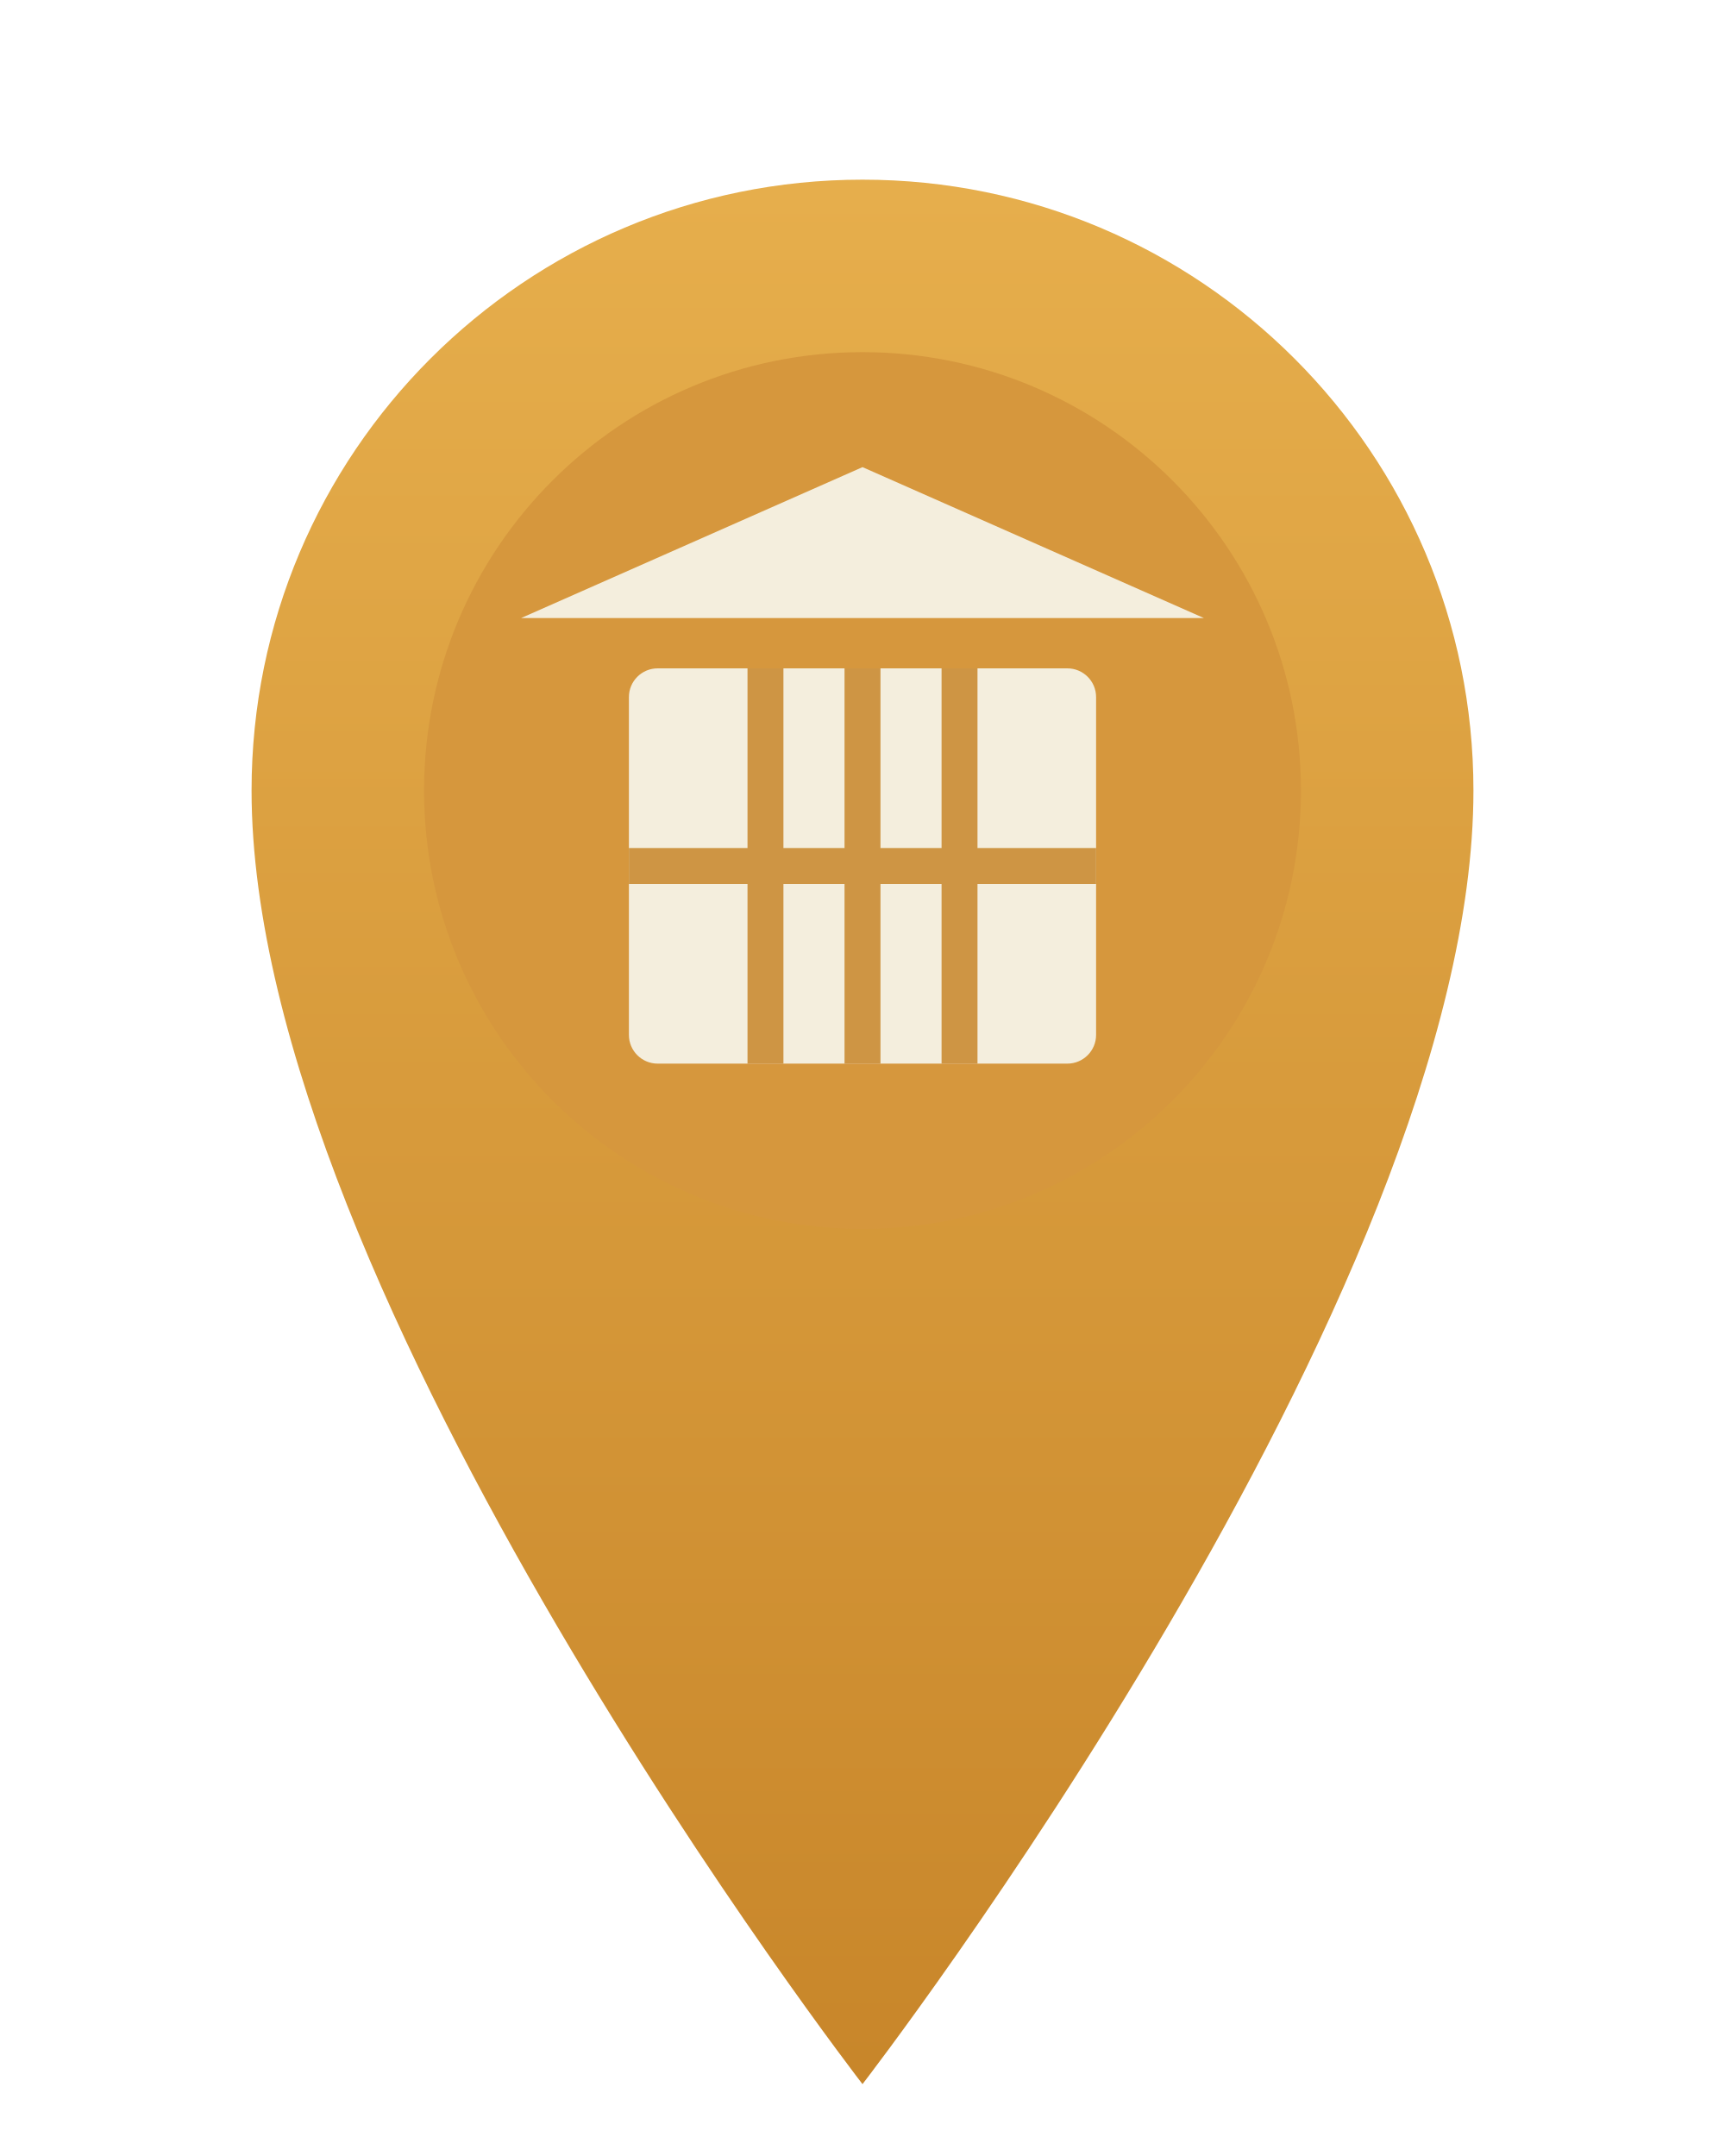
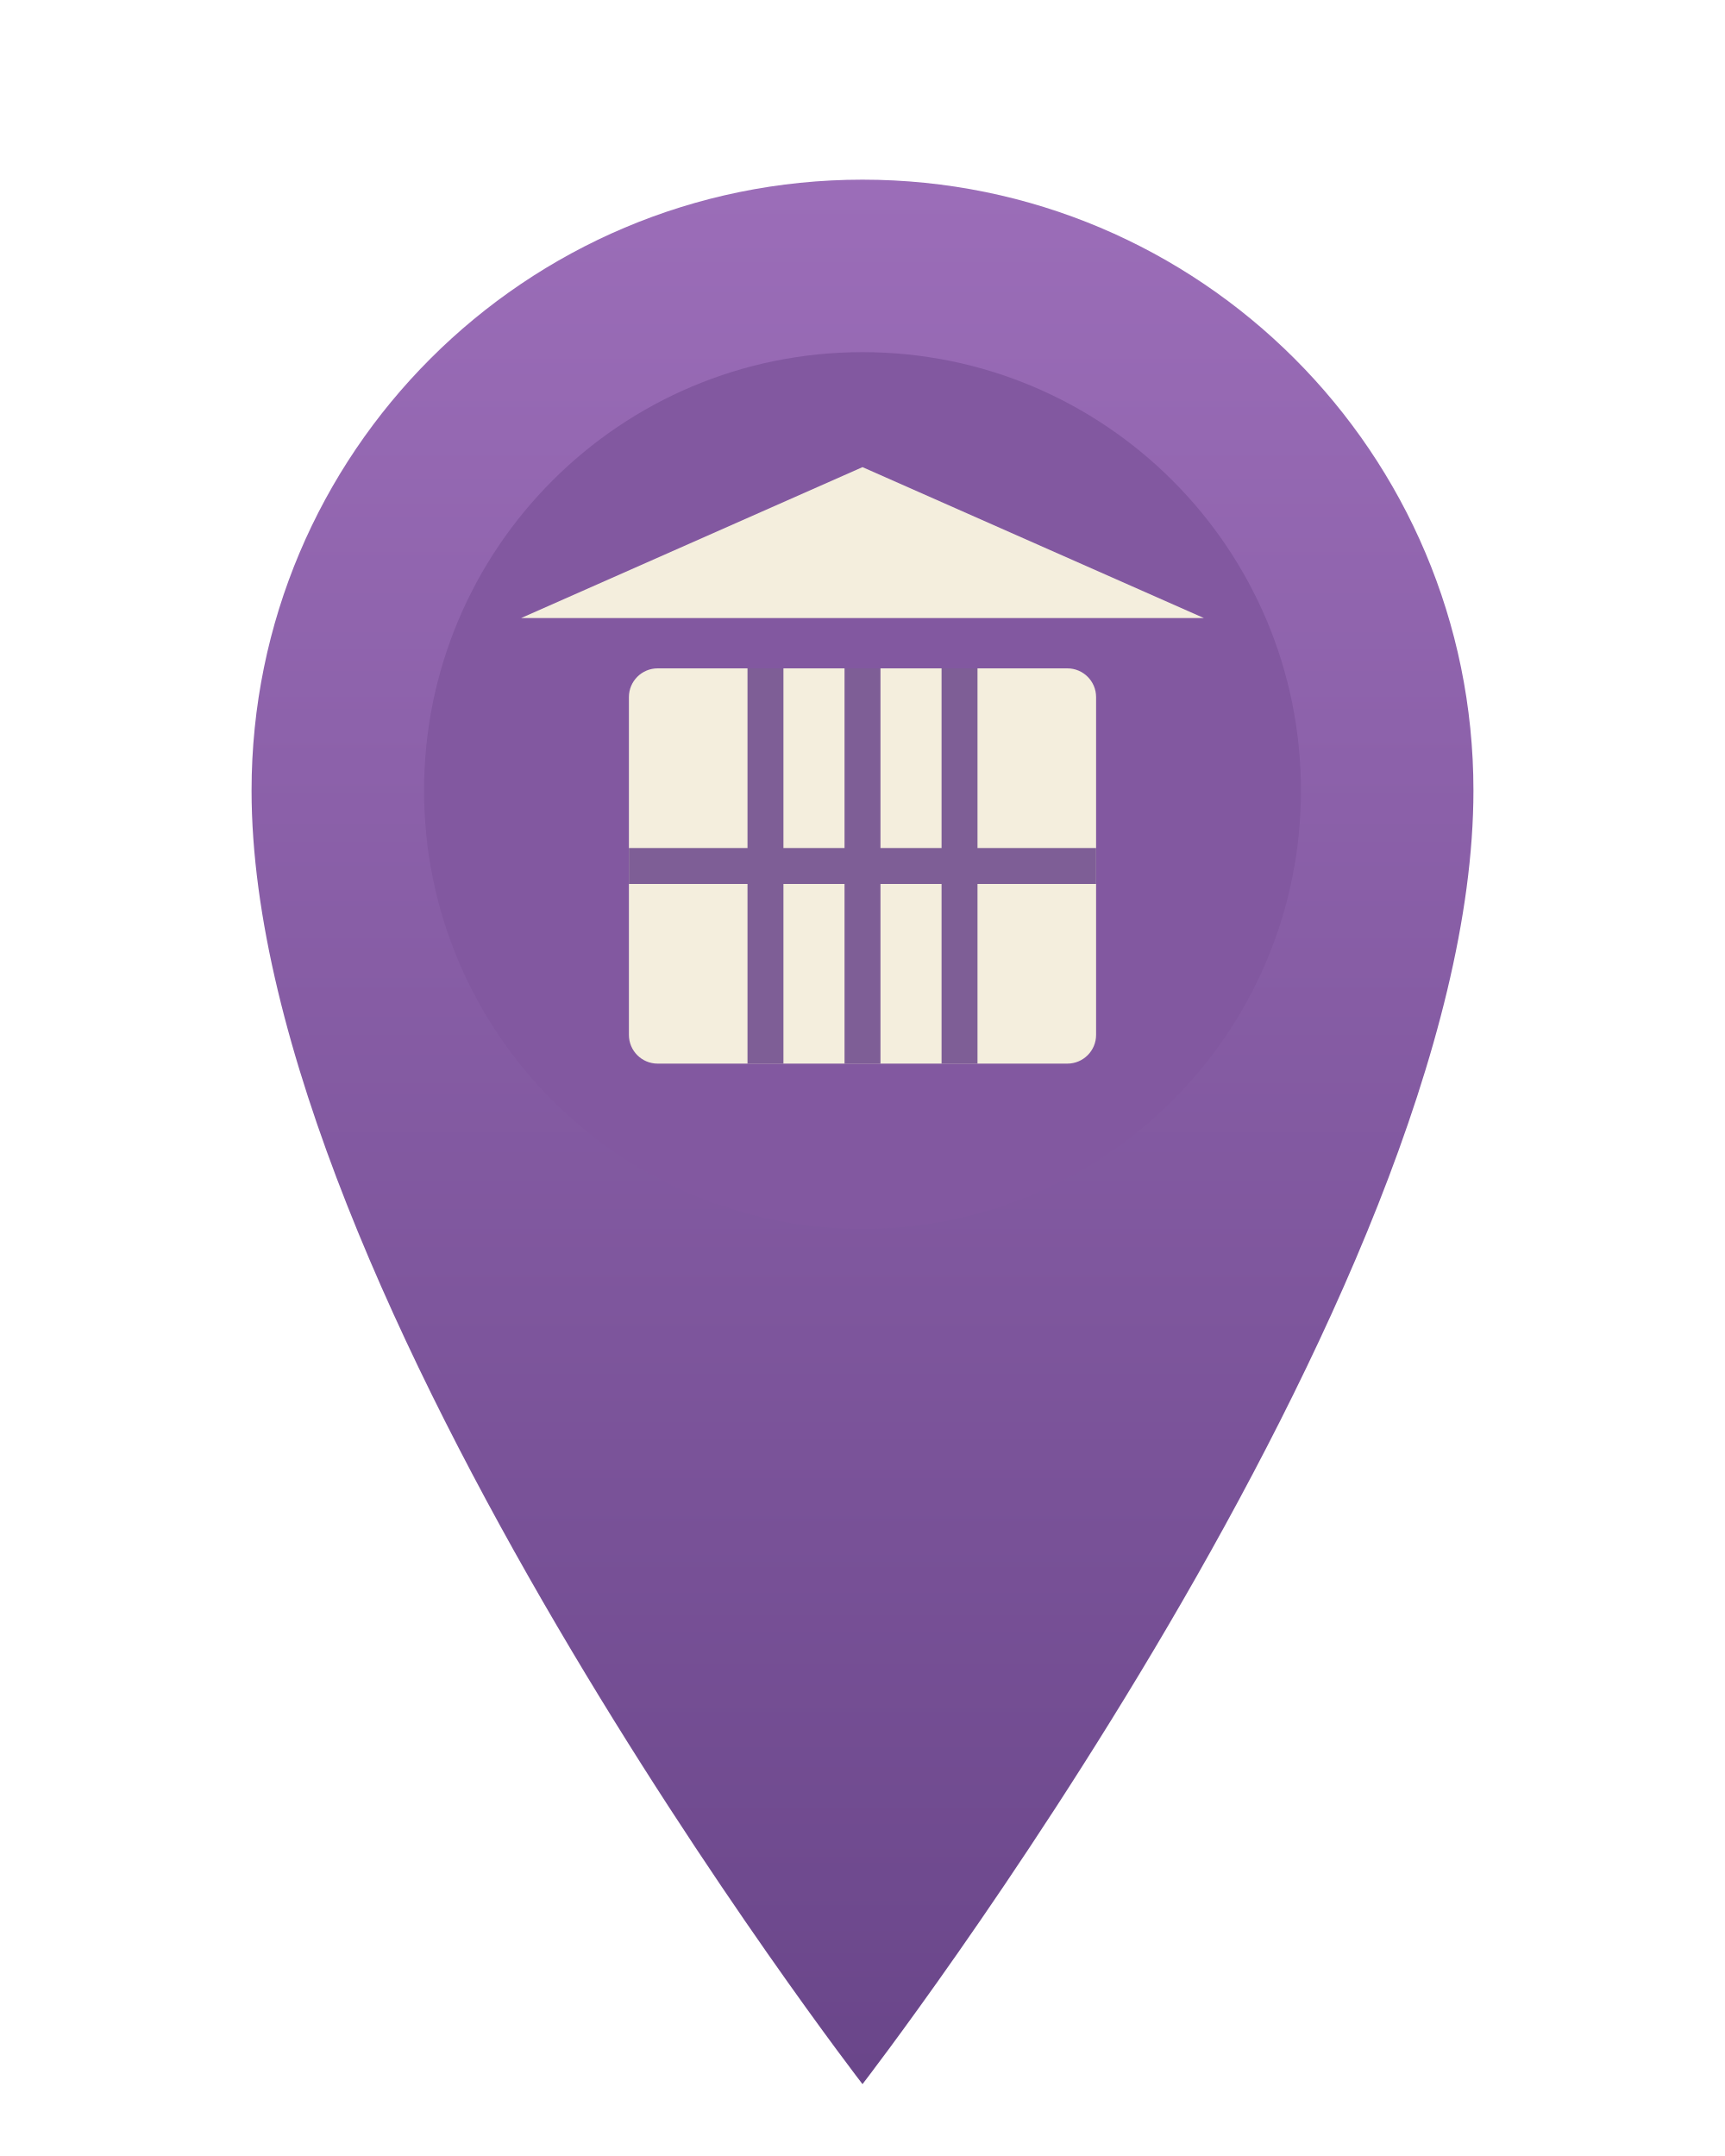
<svg xmlns="http://www.w3.org/2000/svg" width="48" height="60" viewBox="0 0 48 60">
  <defs>
    <linearGradient id="sG" x1="0" y1="0" x2="0" y2="1">
-       <stop offset="0" stop-color="#E6AE4C" />
-       <stop offset="1" stop-color="#C8862A" />
+       <stop offset="0" stop-color="#9B6DB8" />
+       <stop offset="1" stop-color="#6A468A" />
    </linearGradient>
  </defs>
  <path d="M24 58C24 58 7 36 7 22a17 17 0 1 1 34 0C41 36 24 58 24 58Z" fill="url(#sG)" />
-   <circle cx="24" cy="22" r="12.2" fill="#D6973D" />
+   <circle cx="24" cy="22" r="12.2" fill="#8258A0" />
  <path d="M14.5 17.2L24 13L33.5 17.2Z" fill="#F4EEDD" />
  <rect x="17.5" y="18.6" width="13" height="11" rx="0.8" fill="#F4EEDD" />
-   <path d="M21.3 18.6v11M24 18.6v11M26.7 18.6v11M17.5 24.1h13" stroke="#C8862A" stroke-width="1" stroke-opacity="0.85" />
+   <path d="M21.3 18.6v11M24 18.6v11M26.7 18.6v11M17.5 24.1h13" stroke="#6A468A" stroke-width="1" stroke-opacity="0.85" />
</svg>
